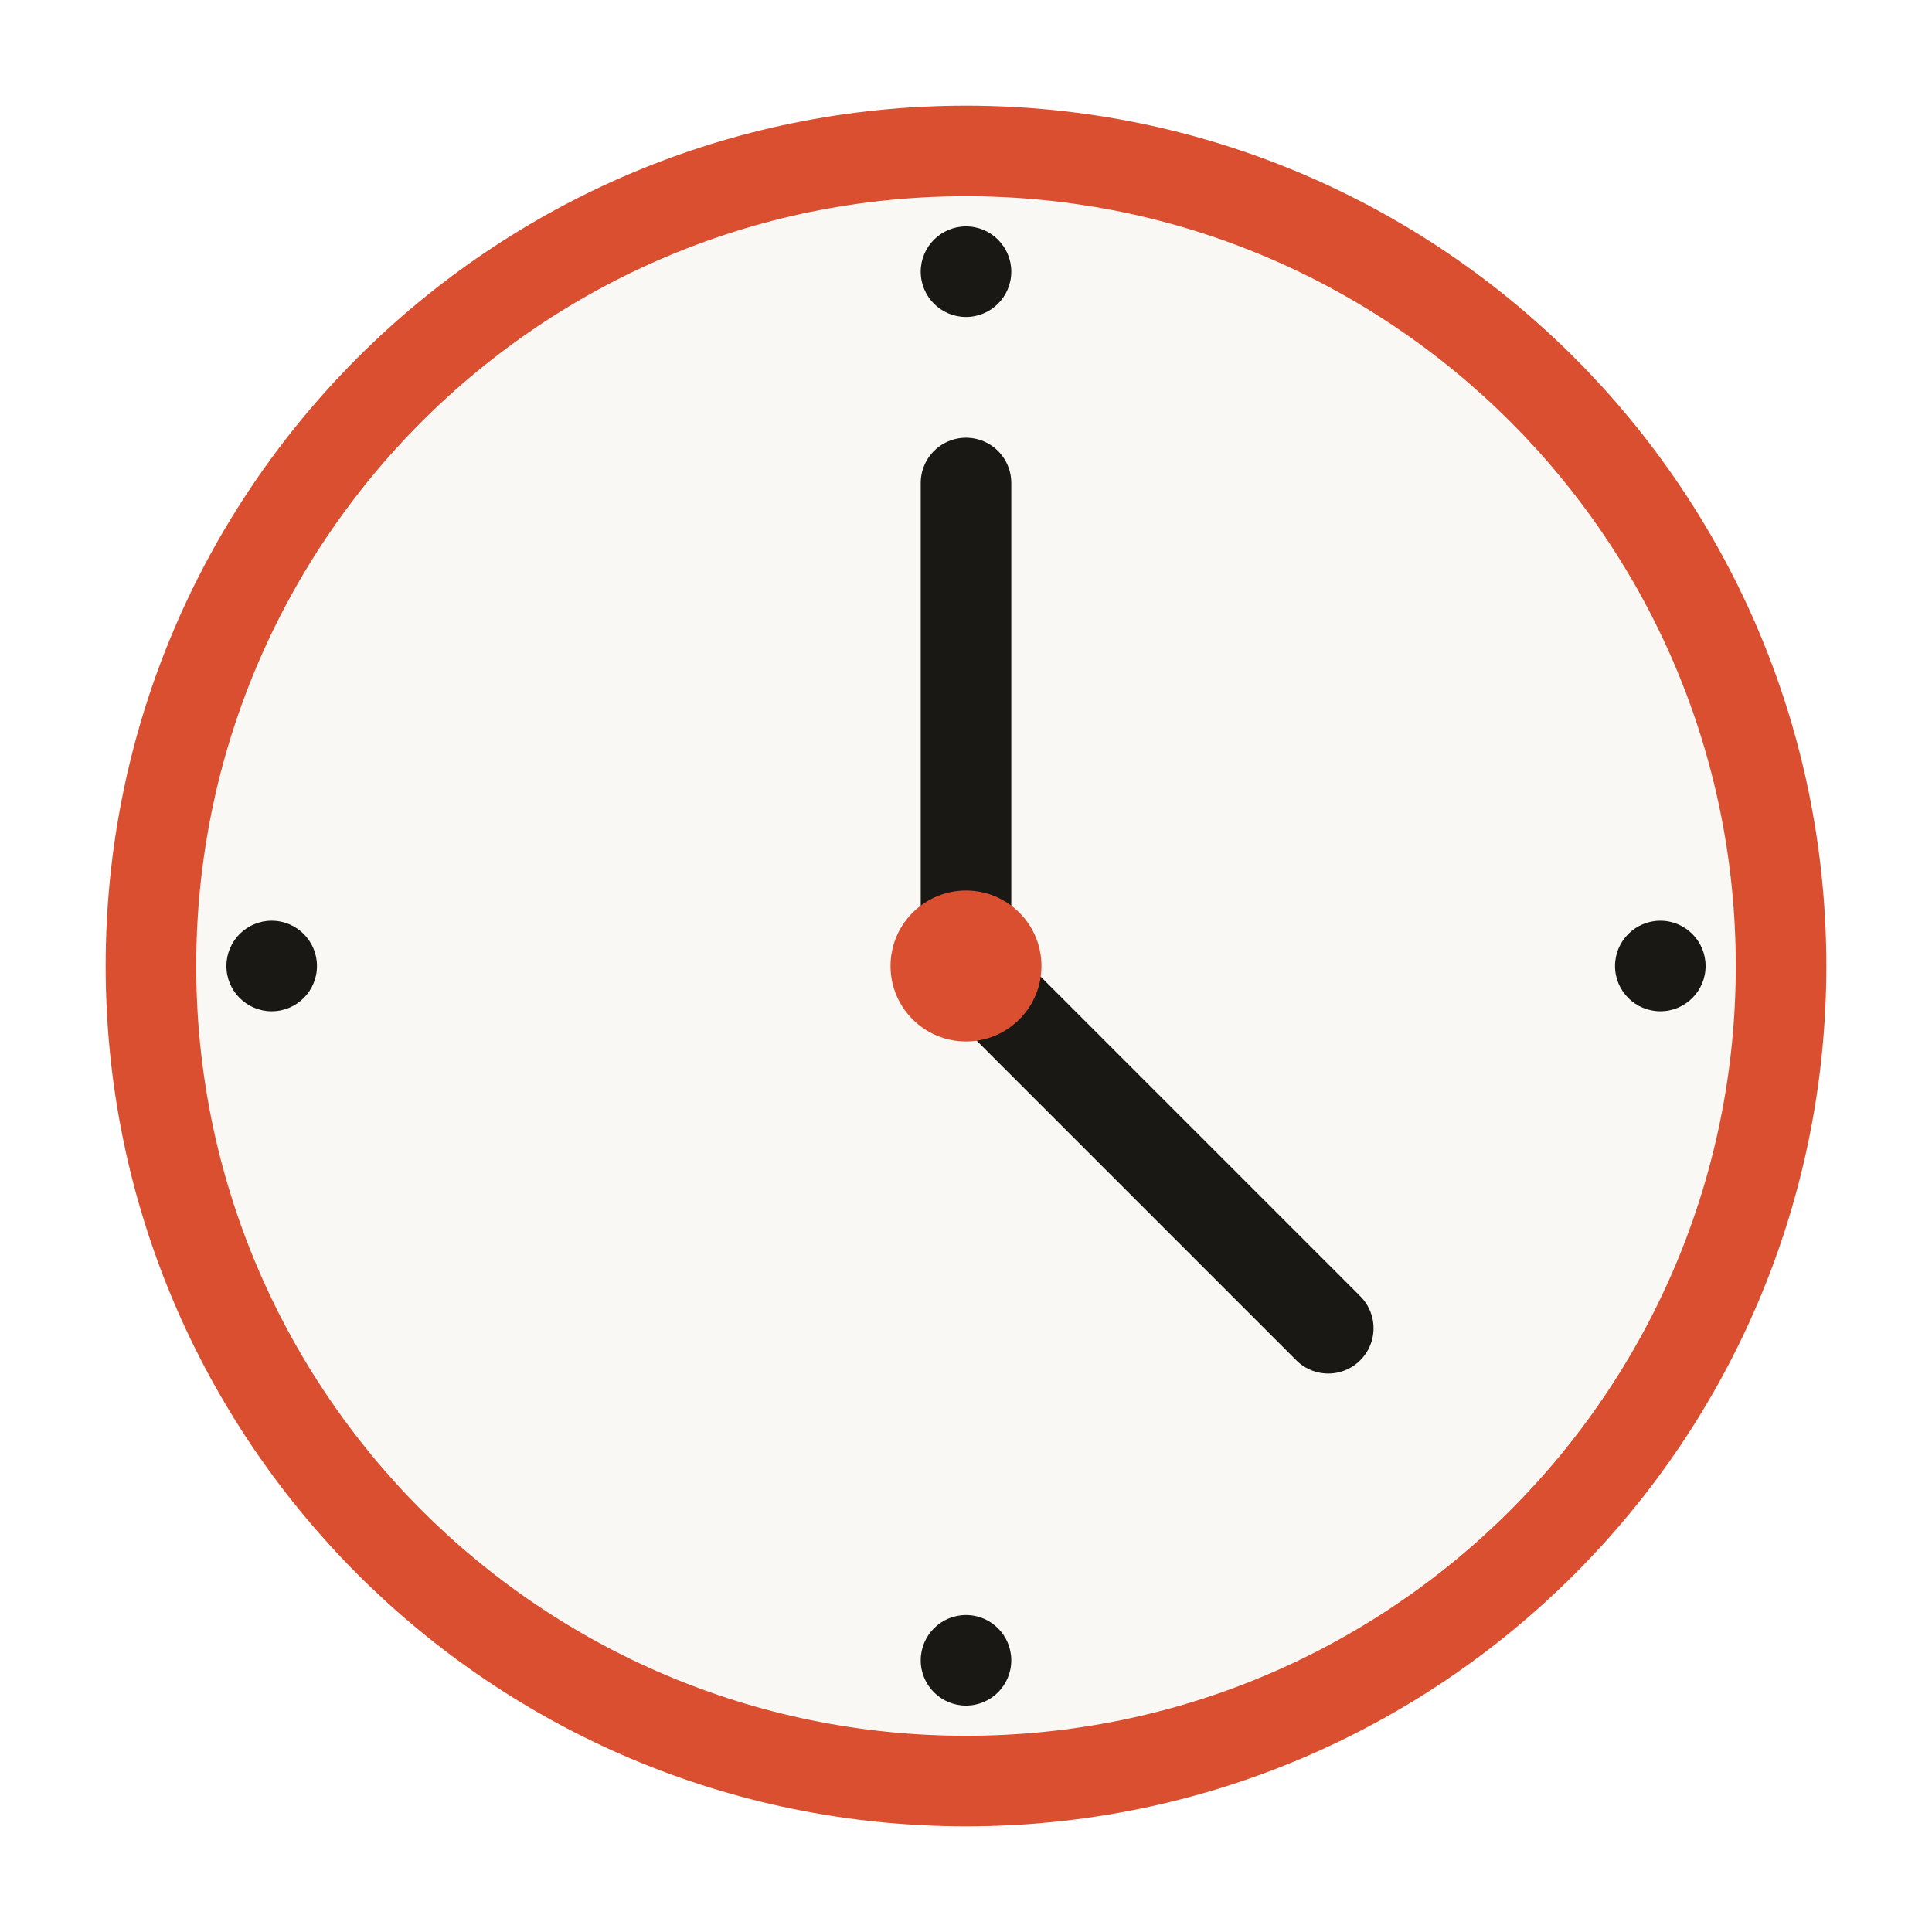
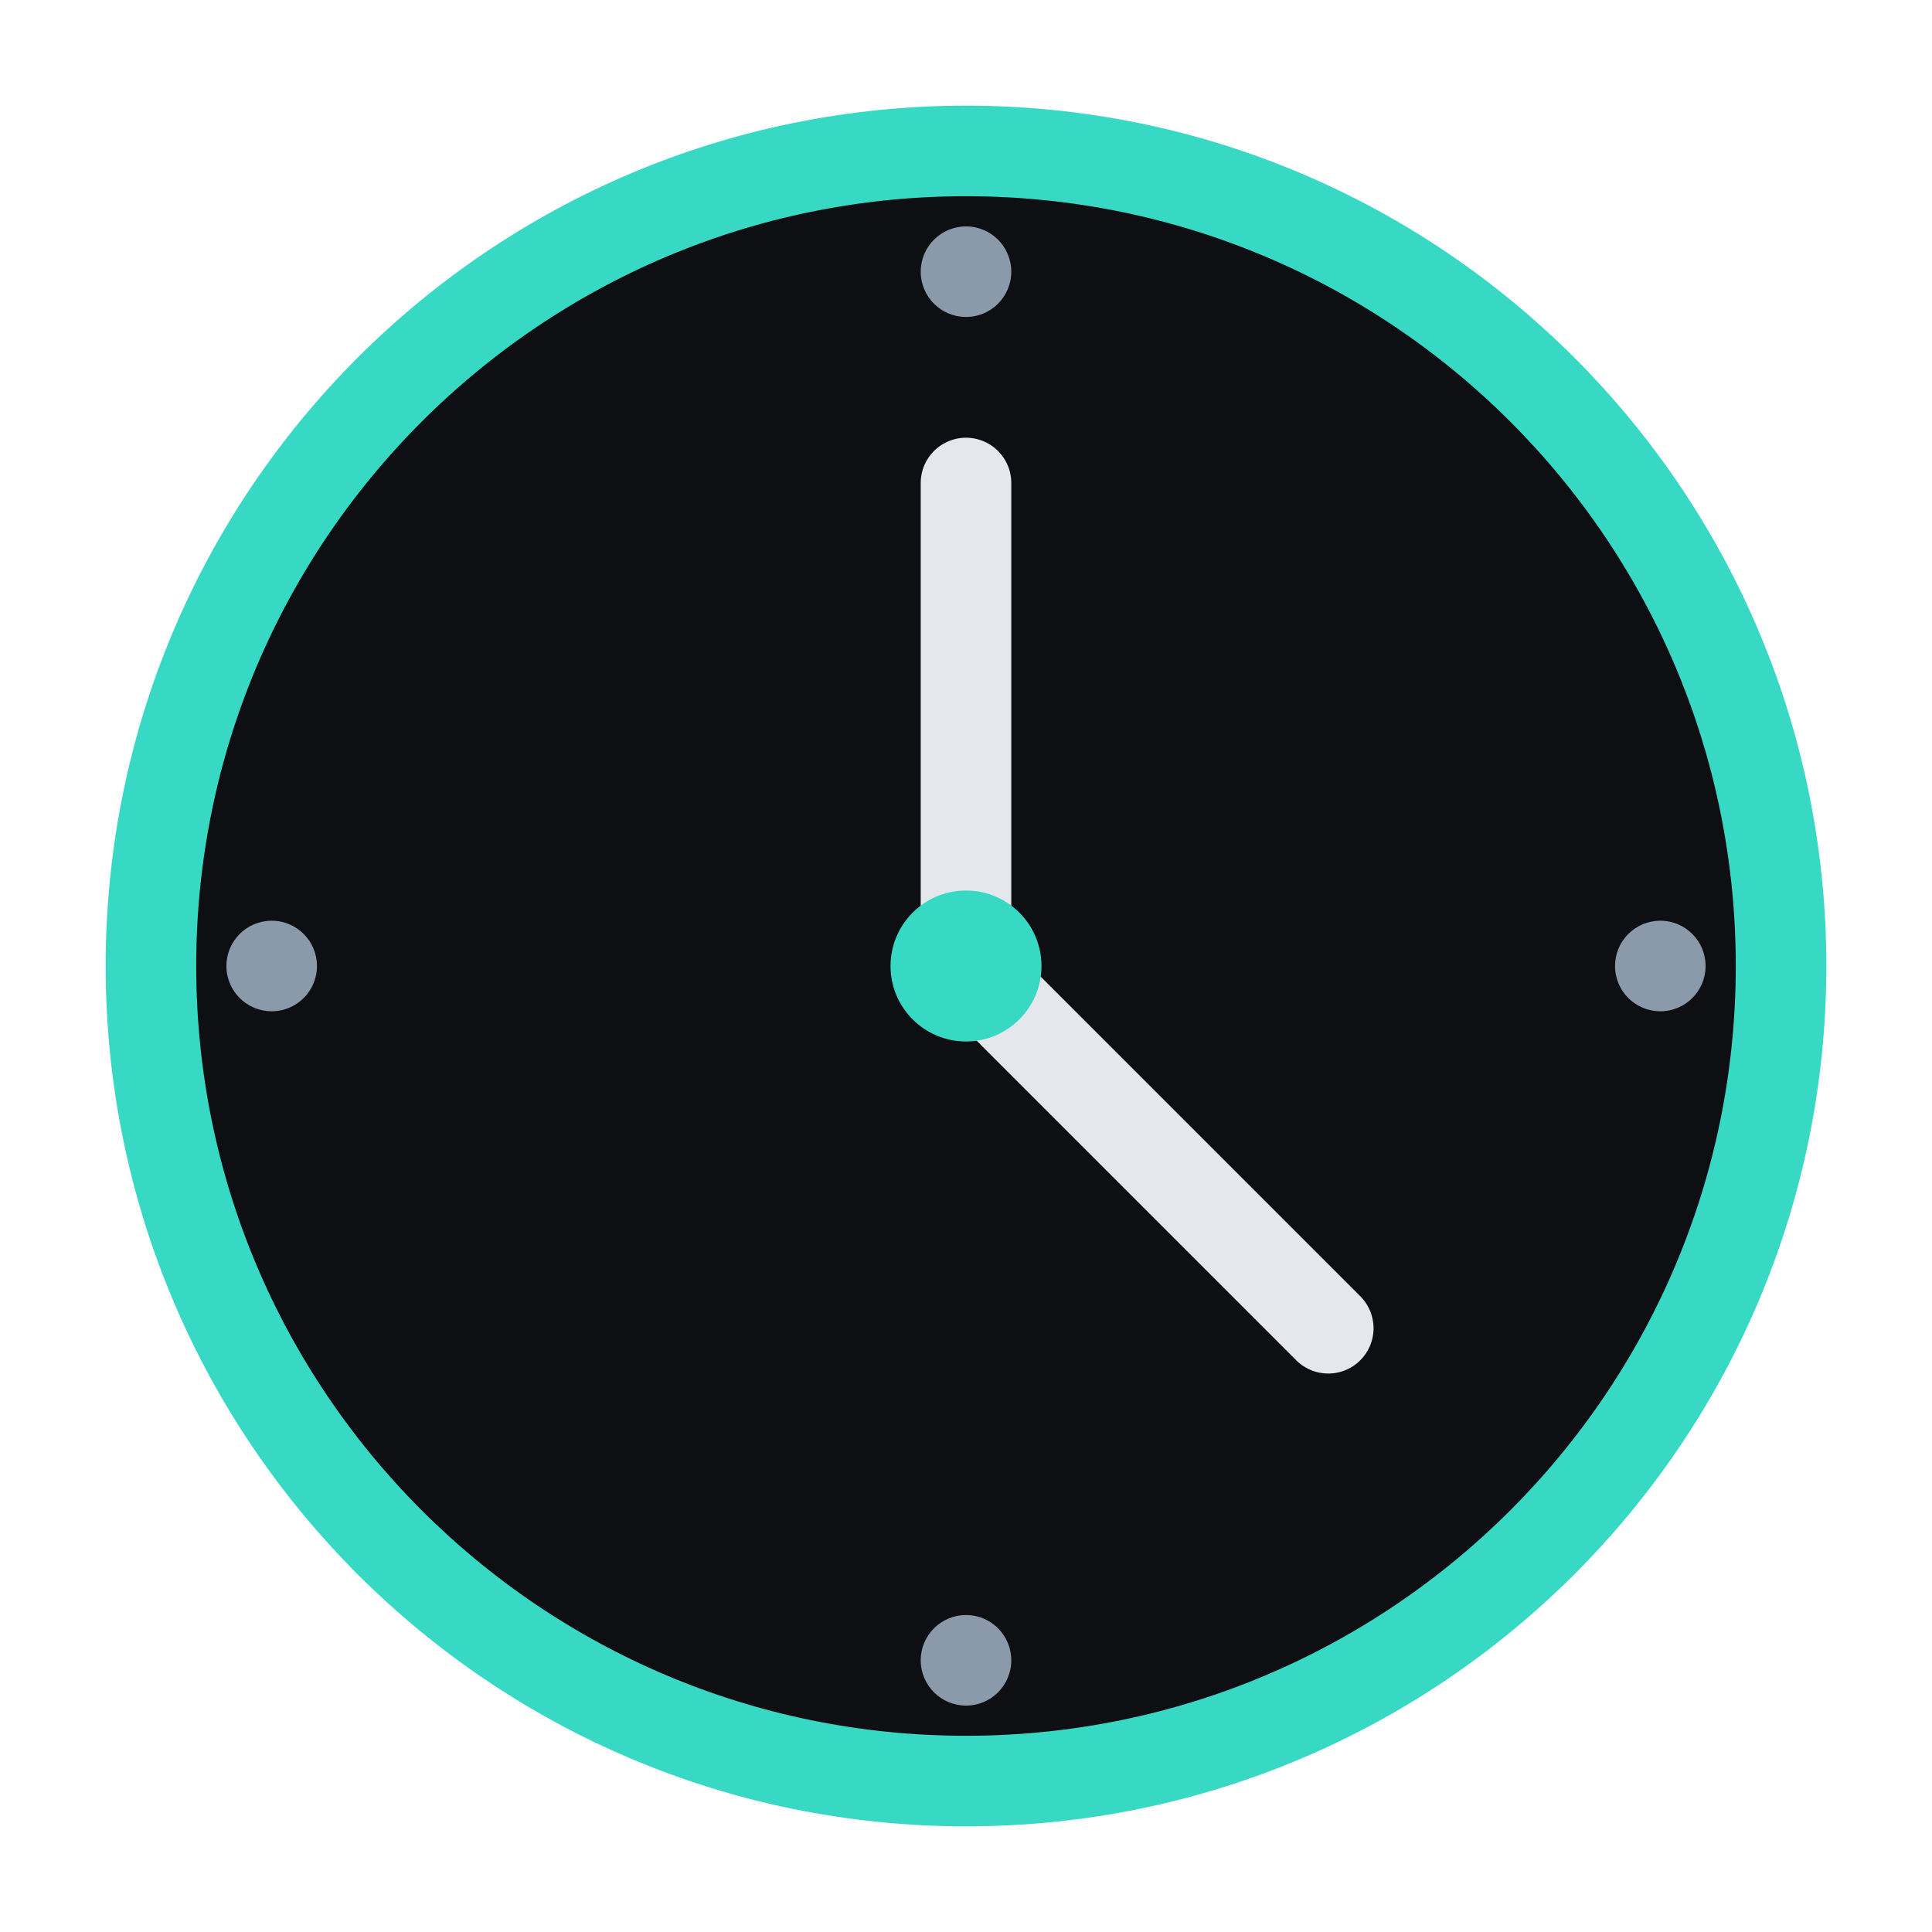
<svg xmlns="http://www.w3.org/2000/svg" width="128" height="128" viewBox="0 0 128 128" fill="none">
-   <circle cx="64" cy="64" r="54" stroke="#d94f30" stroke-width="6" fill="#faf8f5" />
-   <path d="M64 32V64L88 88" stroke="#1a1815" stroke-width="6" stroke-linecap="round" stroke-linejoin="round" />
-   <circle cx="64" cy="64" r="5" fill="#d94f30" />
-   <circle cx="64" cy="18" r="3" fill="#1a1815" />
-   <circle cx="110" cy="64" r="3" fill="#1a1815" />
-   <circle cx="64" cy="110" r="3" fill="#1a1815" />
-   <circle cx="18" cy="64" r="3" fill="#1a1815" />
+   <circle cx="64" cy="64" r="54" stroke="#38d9c4" stroke-width="6" fill="#0d0f12" />
+   <path d="M64 32V64L88 88" stroke="#e4e8ed" stroke-width="6" stroke-linecap="round" stroke-linejoin="round" />
+   <circle cx="64" cy="64" r="5" fill="#38d9c4" />
+   <circle cx="64" cy="18" r="3" fill="#8b9aab" />
+   <circle cx="110" cy="64" r="3" fill="#8b9aab" />
+   <circle cx="64" cy="110" r="3" fill="#8b9aab" />
+   <circle cx="18" cy="64" r="3" fill="#8b9aab" />
</svg>
